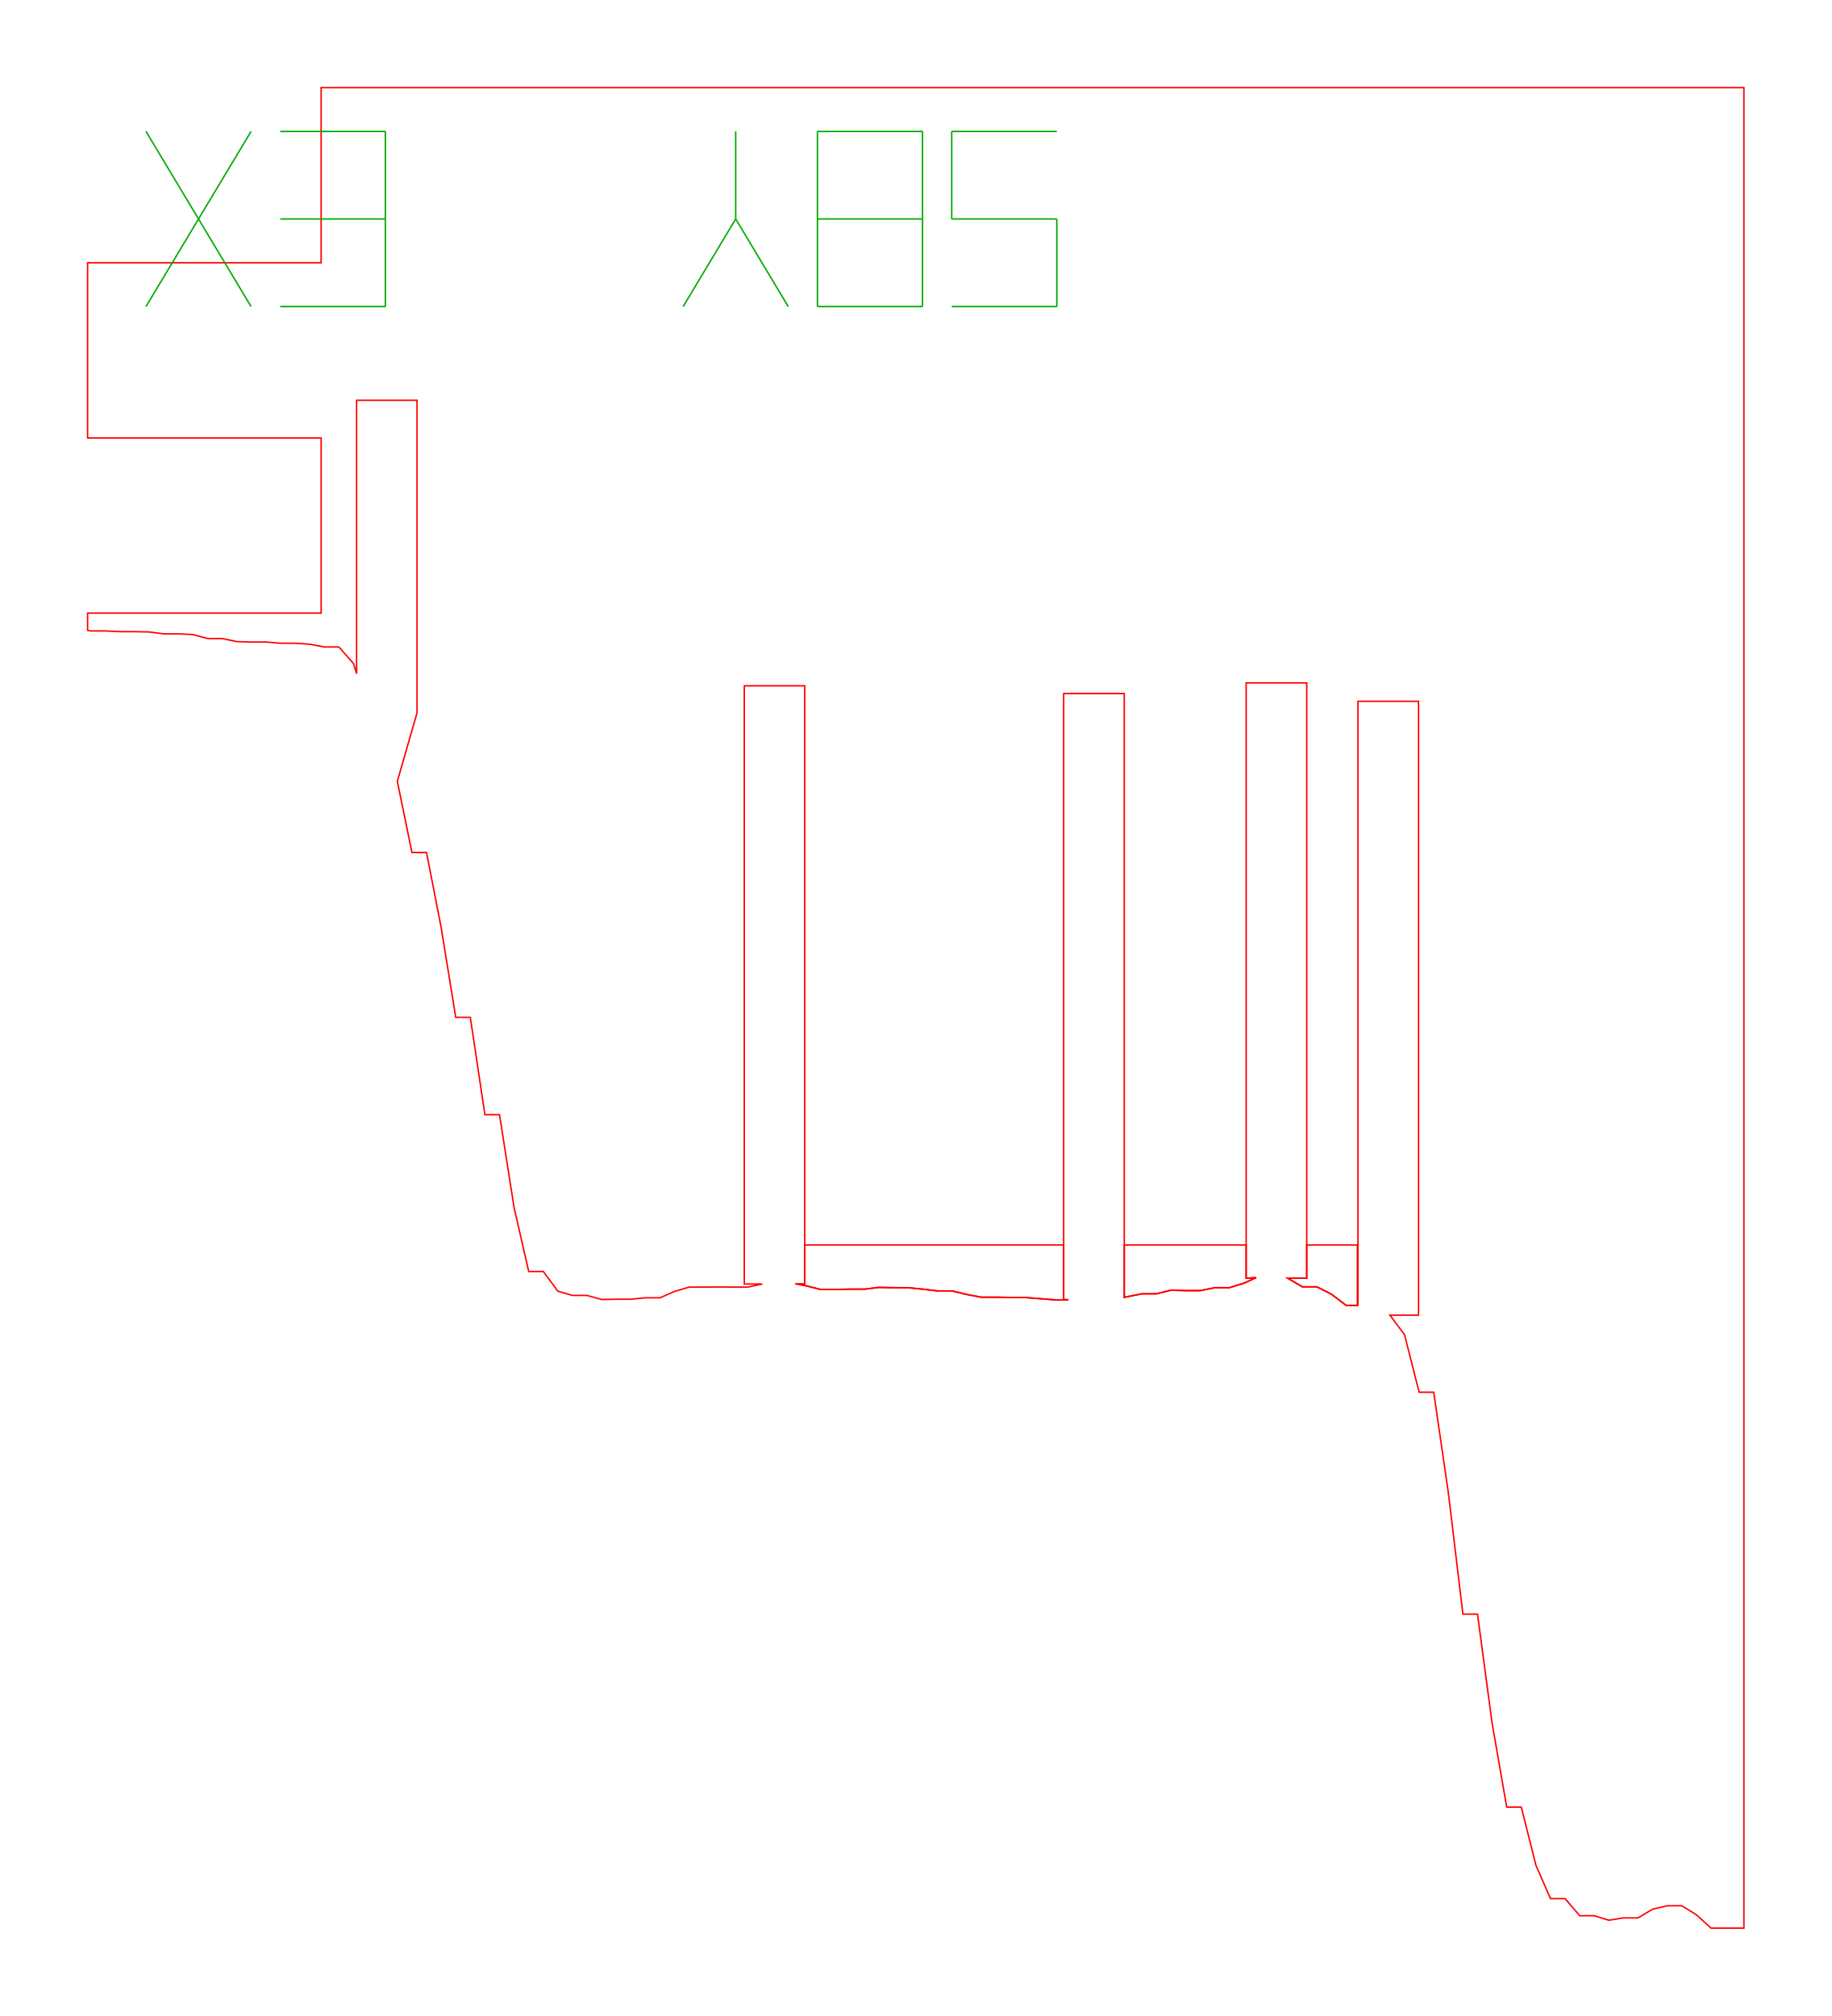
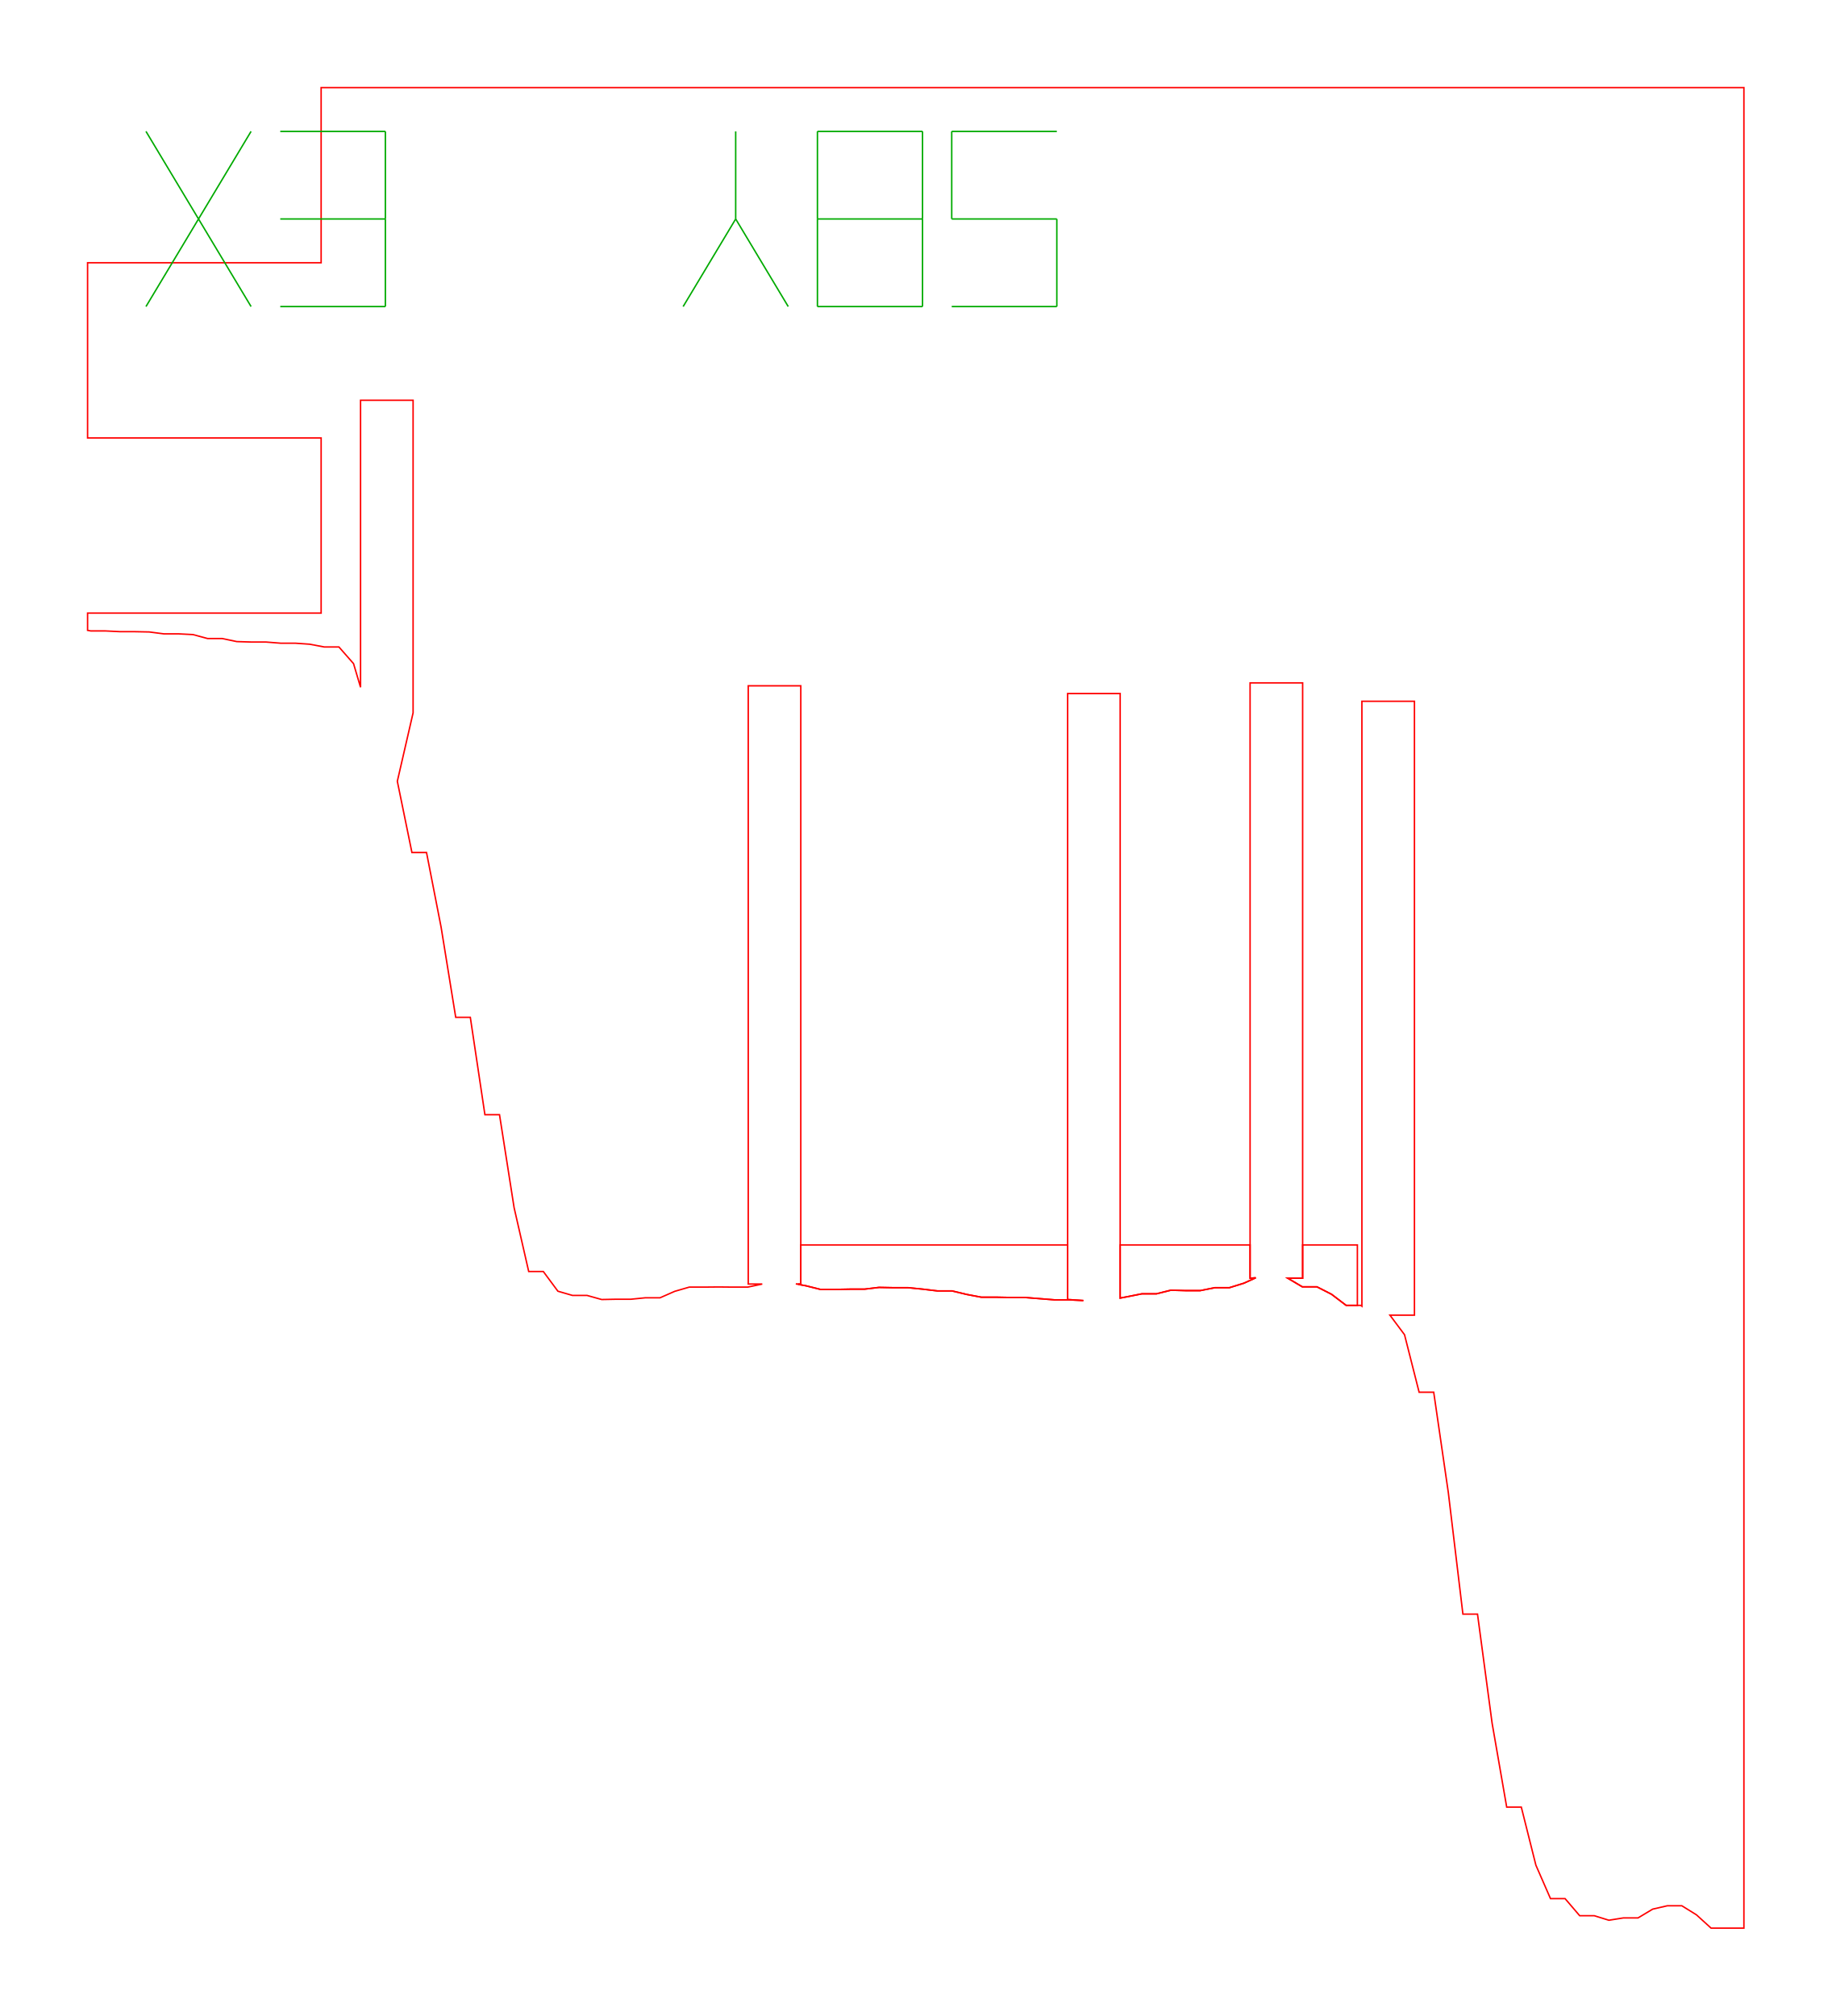
<svg xmlns="http://www.w3.org/2000/svg" width="125.5mm" height="138.1mm" viewBox="0 0 125.5 138.1">
-   <path d="M 6.22,43.22 L 7.22,43.22 L 8.22,43.27 L 9.22,43.27 L 10.22,43.29 L 11.22,43.42 L 12.22,43.42 L 13.22,43.47 L 14.22,43.74 L 15.22,43.74 L 16.22,43.95 L 17.22,43.98 L 18.22,43.98 L 19.22,44.06 L 20.22,44.06 L 21.22,44.13 L 22.22,44.32 L 23.22,44.32 L 24.22,45.46 L 24.43,46.15 L 24.43,27.42 L 28.57,27.42 L 28.57,48.83 L 27.22,53.52 L 28.22,58.40 L 29.22,58.40 L 30.22,63.52 L 31.22,69.69 L 32.22,69.69 L 33.22,76.36 L 34.22,76.36 L 35.22,82.73 L 36.22,87.10 L 37.22,87.10 L 38.22,88.45 L 39.22,88.74 L 40.22,88.74 L 41.22,89.02 L 42.22,89.00 L 43.22,89.00 L 44.22,88.90 L 45.22,88.90 L 46.22,88.46 L 47.22,88.17 L 48.22,88.17 L 49.22,88.16 L 50.22,88.17 L 51.22,88.17 L 52.22,87.96 L 50.99,87.96 L 50.99,46.98 L 55.13,46.98 L 55.13,87.96 L 54.47,87.94 L 55.22,88.08 L 56.22,88.33 L 57.22,88.33 L 58.22,88.31 L 59.22,88.31 L 60.22,88.19 L 61.22,88.21 L 62.22,88.21 L 63.22,88.31 L 64.22,88.43 L 65.22,88.43 L 66.22,88.67 L 67.22,88.86 L 68.22,88.86 L 69.22,88.88 L 70.22,88.88 L 71.22,88.96 L 72.22,89.04 L 73.20,89.04 L 72.87,89.02 L 72.87,47.51 L 77.02,47.51 L 77.02,88.87 L 77.22,88.83 L 78.22,88.63 L 79.22,88.63 L 80.22,88.38 L 81.22,88.41 L 82.22,88.41 L 83.22,88.21 L 84.22,88.21 L 85.22,87.90 L 86.06,87.52 L 85.37,87.56 L 85.37,46.78 L 89.52,46.78 L 89.52,87.56 L 88.22,87.56 L 89.22,88.15 L 90.22,88.15 L 91.22,88.66 L 92.22,89.42 L 93.03,89.42 L 93.03,48.04 L 97.18,48.04 L 97.18,90.09 L 95.22,90.09 L 96.22,91.43 L 97.22,95.37 L 98.22,95.37 L 99.22,102.24 L 100.22,110.57 L 101.22,110.57 L 102.22,118.04 L 103.22,123.79 L 104.22,123.79 L 105.22,127.77 L 106.22,130.06 L 107.22,130.06 L 108.22,131.23 L 109.22,131.23 L 110.22,131.54 L 111.22,131.38 L 112.22,131.38 L 113.22,130.78 L 114.22,130.55 L 115.22,130.55 L 116.22,131.17 L 117.22,132.08 L 118.22,132.08 L 119.22,132.08 L 119.47,132.08 L 119.47,6.00 L 119.22,6.00 L 118.22,6.00 L 117.22,6.00 L 116.22,6.00 L 115.22,6.00 L 114.22,6.00 L 113.22,6.00 L 112.22,6.00 L 111.22,6.00 L 110.22,6.00 L 109.22,6.00 L 108.22,6.00 L 107.22,6.00 L 106.22,6.00 L 105.22,6.00 L 104.22,6.00 L 103.22,6.00 L 102.22,6.00 L 101.22,6.00 L 100.22,6.00 L 99.22,6.00 L 98.22,6.00 L 97.22,6.00 L 96.22,6.00 L 95.22,6.00 L 94.22,6.00 L 93.22,6.00 L 92.22,6.00 L 91.22,6.00 L 90.22,6.00 L 89.22,6.00 L 88.22,6.00 L 87.22,6.00 L 86.22,6.00 L 85.22,6.00 L 84.22,6.00 L 83.22,6.00 L 82.22,6.00 L 81.22,6.00 L 80.22,6.00 L 79.22,6.00 L 78.22,6.00 L 77.22,6.00 L 76.22,6.00 L 75.22,6.00 L 74.22,6.00 L 73.22,6.00 L 72.22,6.00 L 71.22,6.00 L 70.22,6.00 L 69.22,6.00 L 68.22,6.00 L 67.22,6.00 L 66.22,6.00 L 65.22,6.00 L 64.22,6.00 L 63.22,6.00 L 62.22,6.00 L 61.22,6.00 L 60.22,6.00 L 59.22,6.00 L 58.22,6.00 L 57.22,6.00 L 56.22,6.00 L 55.22,6.00 L 54.22,6.00 L 53.22,6.00 L 52.22,6.00 L 51.22,6.00 L 50.22,6.00 L 49.22,6.00 L 48.22,6.00 L 47.22,6.00 L 46.22,6.00 L 45.22,6.00 L 44.22,6.00 L 43.22,6.00 L 42.22,6.00 L 41.22,6.00 L 40.22,6.00 L 39.22,6.00 L 38.22,6.00 L 37.22,6.00 L 36.22,6.00 L 35.22,6.00 L 34.22,6.00 L 33.22,6.00 L 32.22,6.00 L 31.22,6.00 L 30.22,6.00 L 29.22,6.00 L 28.22,6.00 L 27.22,6.00 L 26.22,6.00 L 25.22,6.00 L 24.22,6.00 L 23.22,6.00 L 22.22,6.00 L 22.00,6.00 L 22.00,18.00 L 14.00,18.00 L 6.00,18.00 L 6.00,30.00 L 14.00,30.00 L 22.00,30.00 L 22.00,42.00 L 14.00,42.00 L 6.00,42.00 L 6.00,43.18 L 6.22,43.22 Z" fill="none" stroke="#f00" stroke-width="0.1" />
-   <path d="M 55.13,87.96 L 54.74,87.95 L 54.74,87.99 L 55.22,88.08 L 56.22,88.33 L 57.22,88.33 L 58.22,88.31 L 59.22,88.31 L 60.22,88.19 L 61.22,88.21 L 62.22,88.21 L 63.22,88.31 L 64.22,88.43 L 65.22,88.43 L 66.22,88.67 L 67.22,88.86 L 68.22,88.86 L 69.22,88.88 L 70.22,88.88 L 71.22,88.96 L 72.22,89.04 L 73.20,89.04 L 72.87,89.02 L 72.87,85.28 L 55.13,85.28 L 55.13,87.96 Z" fill="none" stroke="#f00" stroke-width="0.1" />
-   <path d="M 77.02,88.87 L 77.22,88.83 L 78.22,88.63 L 79.22,88.63 L 80.22,88.38 L 81.22,88.41 L 82.22,88.41 L 83.22,88.21 L 84.22,88.21 L 85.22,87.90 L 86.06,87.52 L 85.37,87.56 L 85.37,85.28 L 77.02,85.28 L 77.02,88.87 Z" fill="none" stroke="#f00" stroke-width="0.1" />
-   <path d="M 89.52,87.56 L 88.22,87.56 L 89.22,88.15 L 90.22,88.15 L 91.22,88.66 L 92.22,89.42 L 92.99,89.42 L 92.99,85.28 L 89.52,85.28 L 89.52,87.56 Z" fill="none" stroke="#f00" stroke-width="0.1" />
+   <path d="M 6.22,43.22 L 7.22,43.22 L 8.22,43.27 L 9.22,43.27 L 10.22,43.29 L 11.22,43.42 L 12.22,43.42 L 13.22,43.47 L 14.22,43.74 L 15.22,43.74 L 16.22,43.95 L 17.22,43.98 L 18.22,43.98 L 19.22,44.06 L 20.22,44.06 L 21.22,44.13 L 22.22,44.32 L 23.22,44.32 L 24.22,45.46 L 24.70,47.08 L 24.70,27.42 L 28.30,27.42 L 28.30,48.83 L 27.22,53.52 L 28.22,58.40 L 29.22,58.40 L 30.22,63.52 L 31.22,69.69 L 32.22,69.69 L 33.22,76.36 L 34.22,76.36 L 35.22,82.73 L 36.22,87.10 L 37.22,87.10 L 38.22,88.45 L 39.22,88.74 L 40.22,88.74 L 41.22,89.02 L 42.22,89.00 L 43.22,89.00 L 44.22,88.90 L 45.22,88.90 L 46.22,88.46 L 47.22,88.17 L 48.22,88.17 L 49.22,88.16 L 50.22,88.17 L 51.22,88.17 L 52.22,87.96 L 51.26,87.96 L 51.26,46.98 L 54.86,46.98 L 54.86,87.96 L 54.52,87.95 L 55.22,88.08 L 56.22,88.33 L 57.22,88.33 L 58.22,88.31 L 59.22,88.31 L 60.22,88.19 L 61.22,88.21 L 62.22,88.21 L 63.22,88.31 L 64.22,88.43 L 65.22,88.43 L 66.22,88.67 L 67.22,88.86 L 68.22,88.86 L 69.22,88.88 L 70.22,88.88 L 71.22,88.96 L 72.22,89.04 L 73.22,89.04 L 74.22,89.09 L 73.14,89.02 L 73.14,47.51 L 76.74,47.51 L 76.74,88.92 L 77.22,88.83 L 78.22,88.63 L 79.22,88.63 L 80.22,88.38 L 81.22,88.41 L 82.22,88.41 L 83.22,88.21 L 84.22,88.21 L 85.22,87.90 L 86.03,87.53 L 85.64,87.56 L 85.64,46.78 L 89.24,46.78 L 89.24,87.56 L 88.22,87.56 L 89.22,88.15 L 90.22,88.15 L 91.22,88.66 L 92.22,89.42 L 93.22,89.42 L 93.30,89.48 L 93.30,48.04 L 96.90,48.04 L 96.90,90.09 L 95.22,90.09 L 96.22,91.43 L 97.22,95.37 L 98.22,95.37 L 99.22,102.24 L 100.22,110.57 L 101.22,110.57 L 102.22,118.04 L 103.22,123.79 L 104.22,123.79 L 105.22,127.77 L 106.22,130.06 L 107.22,130.06 L 108.22,131.23 L 109.22,131.23 L 110.22,131.54 L 111.22,131.38 L 112.22,131.38 L 113.22,130.78 L 114.22,130.55 L 115.22,130.55 L 116.22,131.17 L 117.22,132.08 L 118.22,132.08 L 119.22,132.08 L 119.47,132.08 L 119.47,6.00 L 119.22,6.00 L 118.22,6.00 L 117.22,6.00 L 116.22,6.00 L 115.22,6.00 L 114.22,6.00 L 113.22,6.00 L 112.22,6.00 L 111.22,6.00 L 110.22,6.00 L 109.22,6.00 L 108.22,6.00 L 107.22,6.00 L 106.22,6.00 L 105.22,6.00 L 104.22,6.00 L 103.22,6.00 L 102.22,6.00 L 101.22,6.00 L 100.22,6.00 L 99.22,6.00 L 98.22,6.00 L 97.22,6.00 L 96.22,6.00 L 95.22,6.00 L 94.22,6.00 L 93.22,6.00 L 92.22,6.00 L 91.22,6.00 L 90.22,6.00 L 89.22,6.00 L 88.22,6.00 L 87.22,6.00 L 86.22,6.00 L 85.22,6.00 L 84.22,6.00 L 83.22,6.00 L 82.22,6.00 L 81.22,6.00 L 80.22,6.00 L 79.22,6.00 L 78.22,6.00 L 77.22,6.00 L 76.22,6.00 L 75.22,6.00 L 74.22,6.00 L 73.22,6.00 L 72.22,6.00 L 71.22,6.00 L 70.22,6.00 L 69.22,6.00 L 68.22,6.00 L 67.22,6.00 L 66.22,6.00 L 65.22,6.00 L 64.22,6.00 L 63.22,6.00 L 62.22,6.00 L 61.22,6.00 L 60.22,6.00 L 59.22,6.00 L 58.22,6.00 L 57.22,6.00 L 56.22,6.00 L 55.22,6.00 L 54.22,6.00 L 53.22,6.00 L 52.22,6.00 L 51.22,6.00 L 50.22,6.00 L 49.22,6.00 L 48.22,6.00 L 47.22,6.00 L 46.22,6.00 L 45.22,6.00 L 44.22,6.00 L 43.22,6.00 L 42.22,6.00 L 41.22,6.00 L 40.22,6.00 L 39.22,6.00 L 38.22,6.00 L 37.22,6.00 L 36.22,6.00 L 35.22,6.00 L 34.22,6.00 L 33.22,6.00 L 32.22,6.00 L 31.22,6.00 L 30.22,6.00 L 29.22,6.00 L 28.22,6.00 L 27.22,6.00 L 26.22,6.00 L 25.22,6.00 L 24.22,6.00 L 23.22,6.00 L 22.22,6.00 L 22.00,6.00 L 22.00,18.00 L 14.00,18.00 L 6.00,18.00 L 6.00,30.00 L 14.00,30.00 L 22.00,30.00 L 22.00,42.00 L 14.00,42.00 L 6.00,42.00 L 6.00,43.18 L 6.22,43.22 Z" fill="none" stroke="#f00" stroke-width="0.1" />
+   <path d="M 54.86,87.96 L 54.74,87.96 L 54.74,87.99 L 55.22,88.08 L 56.22,88.33 L 57.22,88.33 L 58.22,88.31 L 59.22,88.31 L 60.22,88.19 L 61.22,88.21 L 62.22,88.21 L 63.22,88.31 L 64.22,88.43 L 65.22,88.43 L 66.22,88.67 L 67.22,88.86 L 68.22,88.86 L 69.22,88.88 L 70.22,88.88 L 71.22,88.96 L 72.22,89.04 L 73.22,89.04 L 74.22,89.09 L 73.14,89.02 L 73.14,85.28 L 54.86,85.28 L 54.86,87.96 Z" fill="none" stroke="#f00" stroke-width="0.1" />
+   <path d="M 76.74,88.92 L 77.22,88.83 L 78.22,88.63 L 79.22,88.63 L 80.22,88.38 L 81.22,88.41 L 82.22,88.41 L 83.22,88.21 L 84.22,88.21 L 85.22,87.90 L 86.03,87.53 L 85.64,87.56 L 85.64,85.28 L 76.74,85.28 L 76.74,88.92 Z" fill="none" stroke="#f00" stroke-width="0.1" />
+   <path d="M 89.24,87.56 L 88.22,87.56 L 89.22,88.15 L 90.22,88.15 L 91.22,88.66 L 92.22,89.42 L 92.99,89.42 L 92.99,85.28 L 89.24,85.28 L 89.24,87.56 Z" fill="none" stroke="#f00" stroke-width="0.1" />
  <path d="M 10.00,21.00 L 17.20,9.00" fill="none" stroke="#0a0" stroke-width="0.1" />
  <path d="M 10.00,9.00 L 17.20,21.00" fill="none" stroke="#0a0" stroke-width="0.1" />
  <path d="M 19.20,21.00 L 26.40,21.00" fill="none" stroke="#0a0" stroke-width="0.1" />
  <path d="M 26.40,21.00 L 26.40,15.00" fill="none" stroke="#0a0" stroke-width="0.1" />
  <path d="M 19.20,15.00 L 26.40,15.00" fill="none" stroke="#0a0" stroke-width="0.1" />
  <path d="M 26.40,15.00 L 26.40,9.00" fill="none" stroke="#0a0" stroke-width="0.1" />
  <path d="M 19.20,9.00 L 26.40,9.00" fill="none" stroke="#0a0" stroke-width="0.1" />
  <path d="M 46.80,21.00 L 50.40,15.00" fill="none" stroke="#0a0" stroke-width="0.1" />
  <path d="M 54.00,21.00 L 50.40,15.00" fill="none" stroke="#0a0" stroke-width="0.1" />
  <path d="M 50.40,15.00 L 50.40,9.00" fill="none" stroke="#0a0" stroke-width="0.1" />
  <path d="M 56.00,21.00 L 63.20,21.00" fill="none" stroke="#0a0" stroke-width="0.1" />
  <path d="M 63.20,21.00 L 63.20,15.00" fill="none" stroke="#0a0" stroke-width="0.1" />
  <path d="M 63.20,15.00 L 63.20,9.00" fill="none" stroke="#0a0" stroke-width="0.1" />
  <path d="M 56.00,9.00 L 63.20,9.00" fill="none" stroke="#0a0" stroke-width="0.1" />
  <path d="M 56.00,15.00 L 56.00,9.00" fill="none" stroke="#0a0" stroke-width="0.1" />
  <path d="M 56.00,21.00 L 56.00,15.00" fill="none" stroke="#0a0" stroke-width="0.1" />
  <path d="M 56.00,15.00 L 63.20,15.00" fill="none" stroke="#0a0" stroke-width="0.1" />
  <path d="M 65.20,21.00 L 72.40,21.00" fill="none" stroke="#0a0" stroke-width="0.1" />
  <path d="M 72.40,21.00 L 72.40,15.00" fill="none" stroke="#0a0" stroke-width="0.1" />
  <path d="M 65.20,15.00 L 72.40,15.00" fill="none" stroke="#0a0" stroke-width="0.1" />
  <path d="M 65.20,15.00 L 65.20,9.00" fill="none" stroke="#0a0" stroke-width="0.1" />
  <path d="M 65.20,9.00 L 72.40,9.00" fill="none" stroke="#0a0" stroke-width="0.1" />
</svg>
